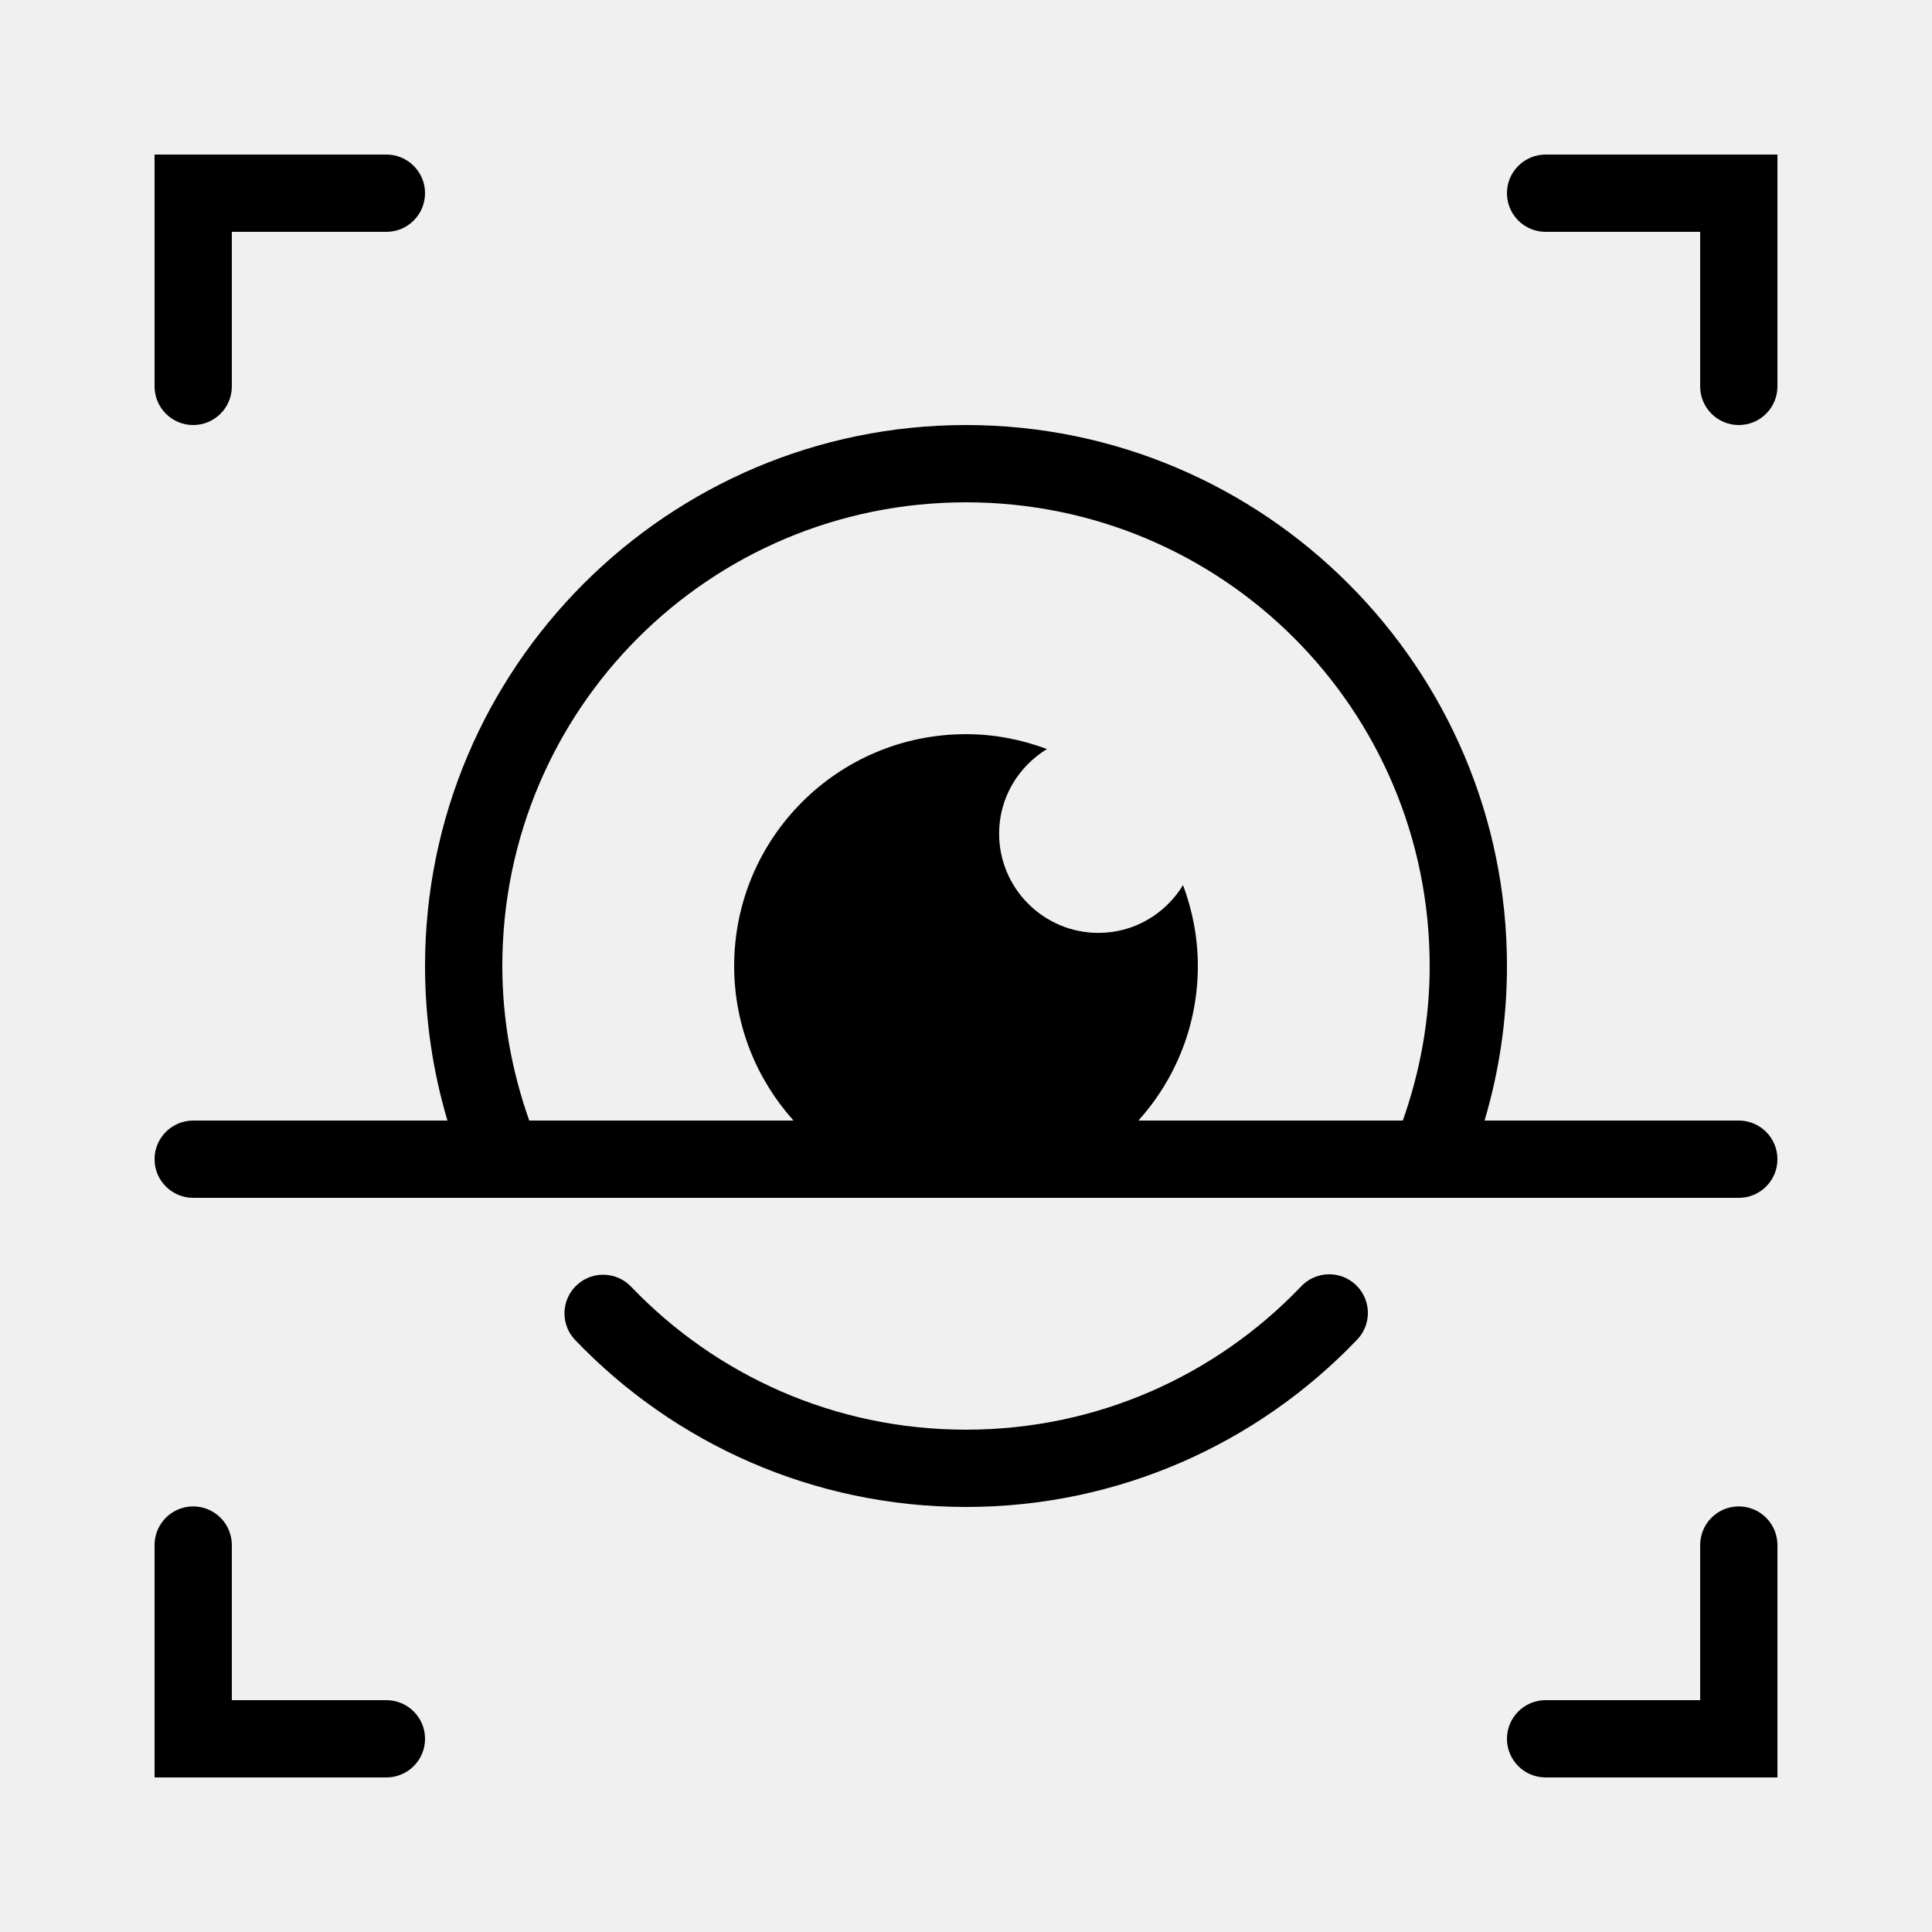
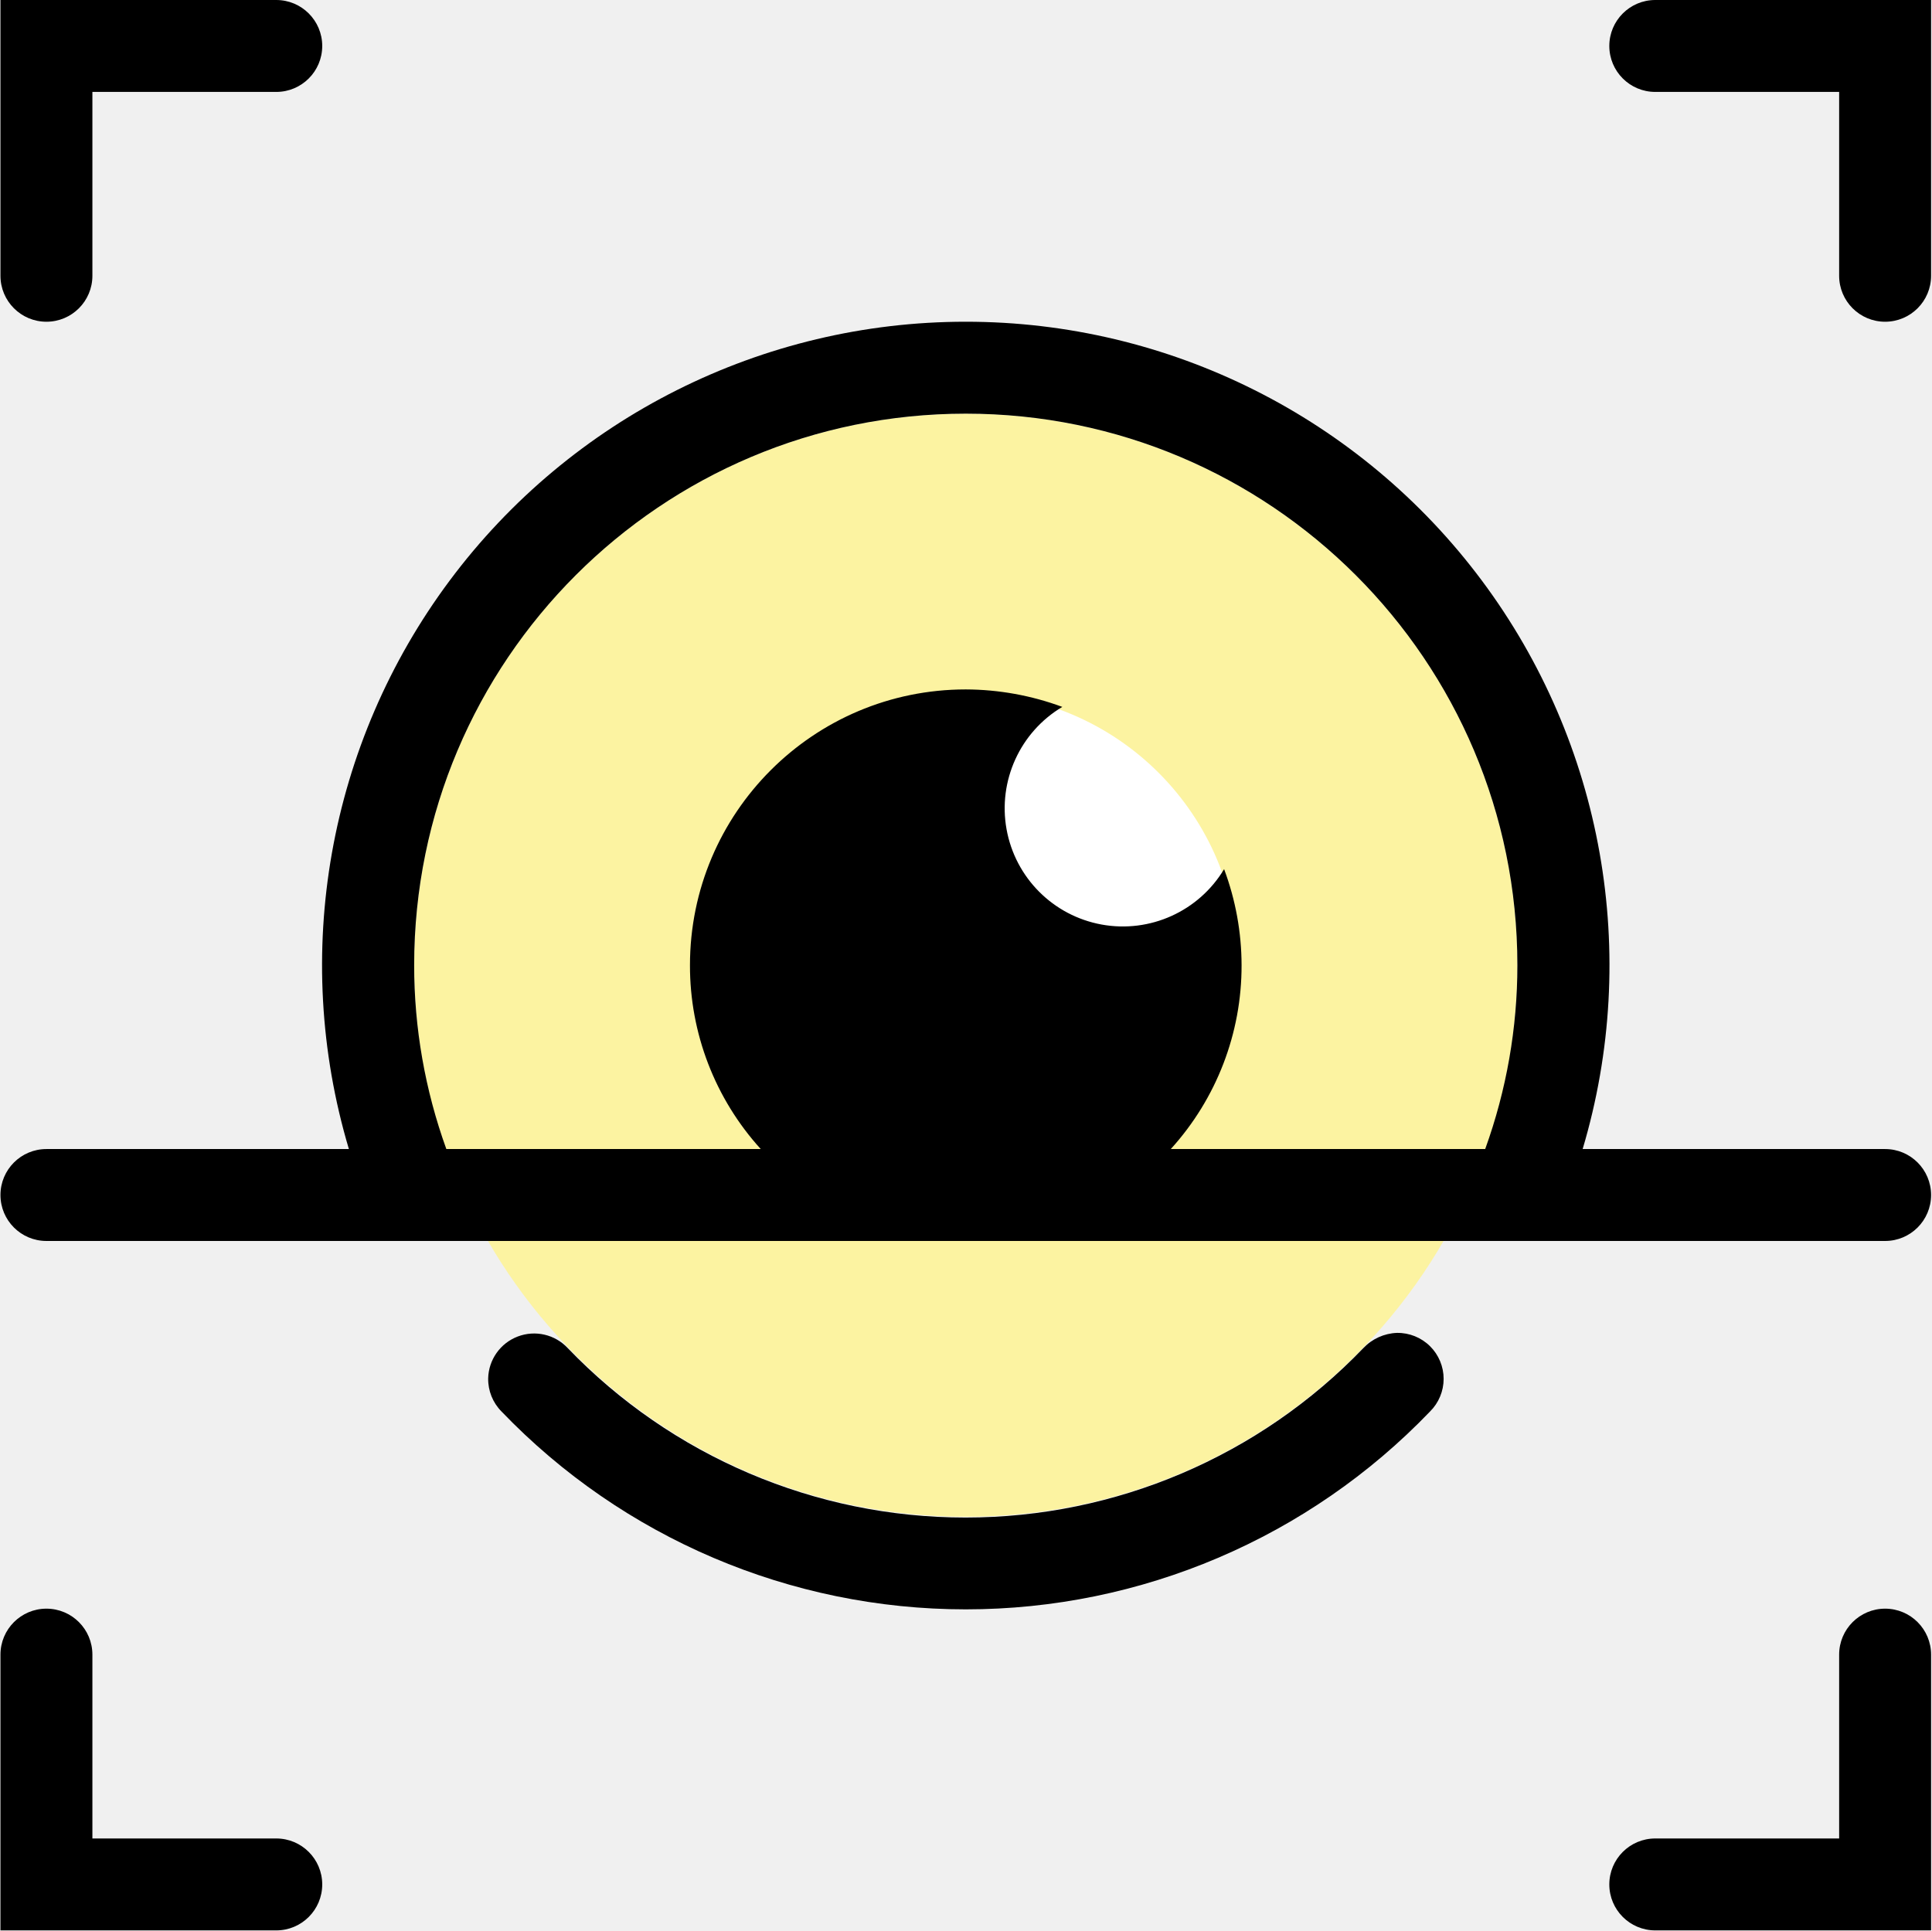
- <svg xmlns="http://www.w3.org/2000/svg" viewBox="0 0 50 50" width="50" height="50" fill="#000000">
-   <path style="line-height:normal;text-indent:0;text-align:start;text-decoration-line:none;text-decoration-style:solid;text-decoration-color:#000000;text-transform:none;block-progression:tb;isolation:auto;mix-blend-mode:normal" d="M 4 4 L 4 10 A 1 1 0 1 0 6 10 L 6 6 L 10 6 A 1 1 0 1 0 10 4 L 4 4 z M 40 4 A 1 1 0 1 0 40 6 L 44 6 L 44 10 A 1 1 0 1 0 46 10 L 46 4 L 40 4 z M 25 11 C 17.28 11 11 17.28 11 25 C 11 26.388 11.203 27.732 11.58 29 L 5 29 A 1 1 0 1 0 5 31 L 45 31 A 1 1 0 1 0 45 29 L 38.42 29 C 38.797 27.732 39 26.388 39 25 C 39 17.28 32.72 11 25 11 z M 25 13 C 31.64 13 37 18.36 37 25 C 37 26.406 36.747 27.748 36.305 29 L 29.463 29 C 30.416 27.938 31 26.539 31 25 C 31 24.262 30.86 23.559 30.617 22.906 C 30.165 23.645 29.359 24.143 28.43 24.143 C 27.01 24.143 25.857 22.992 25.857 21.572 C 25.857 20.643 26.357 19.836 27.096 19.385 C 26.442 19.141 25.738 19 25 19 C 21.686 19 19 21.686 19 25 C 19 26.539 19.584 27.938 20.537 29 L 13.697 29 C 13.254 27.748 13 26.407 13 25 C 13 18.36 18.36 13 25 13 z M 34.375 32.979 A 1 1 0 0 0 33.654 33.312 C 31.47 35.587 28.407 37 25 37 C 21.591 37 18.527 35.585 16.342 33.309 A 1 1 0 0 0 15.631 32.99 A 1 1 0 0 0 14.898 34.693 C 17.445 37.347 21.037 39 25 39 C 28.961 39 32.55 37.349 35.096 34.697 A 1 1 0 0 0 34.375 32.979 z M 4.984 38.986 A 1 1 0 0 0 4 40 L 4 46 L 10 46 A 1 1 0 1 0 10 44 L 6 44 L 6 40 A 1 1 0 0 0 4.984 38.986 z M 44.984 38.986 A 1 1 0 0 0 44 40 L 44 44 L 40 44 A 1 1 0 1 0 40 46 L 46 46 L 46 40 A 1 1 0 0 0 44.984 38.986 z" />
+ <svg xmlns="http://www.w3.org/2000/svg" id="Ebene_1" data-name="Ebene 1" viewBox="0 0 42.03 42">
+   <defs>
+     <style>.cls-1{fill:#fcf3a1;}.cls-2{fill:#fff;}</style>
+   </defs>
+   <circle class="cls-1" cx="21.01" cy="21" r="12" />
+   <circle class="cls-2" cx="21.02" cy="21" r="5.92" />
+   <path d="M4,4v6a1,1,0,0,0,2,0V6h4a1,1,0,0,0,0-2H4ZM40,4a1,1,0,0,0,0,2h4v4a1,1,0,0,0,2,0V4ZM25,11A14,14,0,0,0,11.58,29H5a1,1,0,0,0,0,2H45a1,1,0,0,0,0-2H38.42A14,14,0,0,0,25,11Zm0,2A12,12,0,0,1,37,25a11.76,11.76,0,0,1-.7,4H29.46A5.93,5.93,0,0,0,31,25a6,6,0,0,0-.38-2.09,2.57,2.57,0,1,1-3.52-3.53A6.11,6.11,0,0,0,25,19a6,6,0,0,0-6,6,5.93,5.93,0,0,0,1.54,4H13.7a11.76,11.76,0,0,1-.7-4A12,12,0,0,1,25,13Zm9.38,20a1.06,1.06,0,0,0-.73.33,12,12,0,0,1-17.31,0,1,1,0,0,0-1.73.66,1,1,0,0,0,.29.72,14,14,0,0,0,20.2,0,1,1,0,0,0,0-1.42A1,1,0,0,0,34.38,33ZM5,39a1,1,0,0,0-1,1v6h6a1,1,0,0,0,0-2H6V40a1,1,0,0,0-1-1Zm40,0a1,1,0,0,0-1,1v4H40a1,1,0,0,0,0,2h6V40a1,1,0,0,0-1-1Z" transform="translate(-3.99 -4)" />
</svg>
